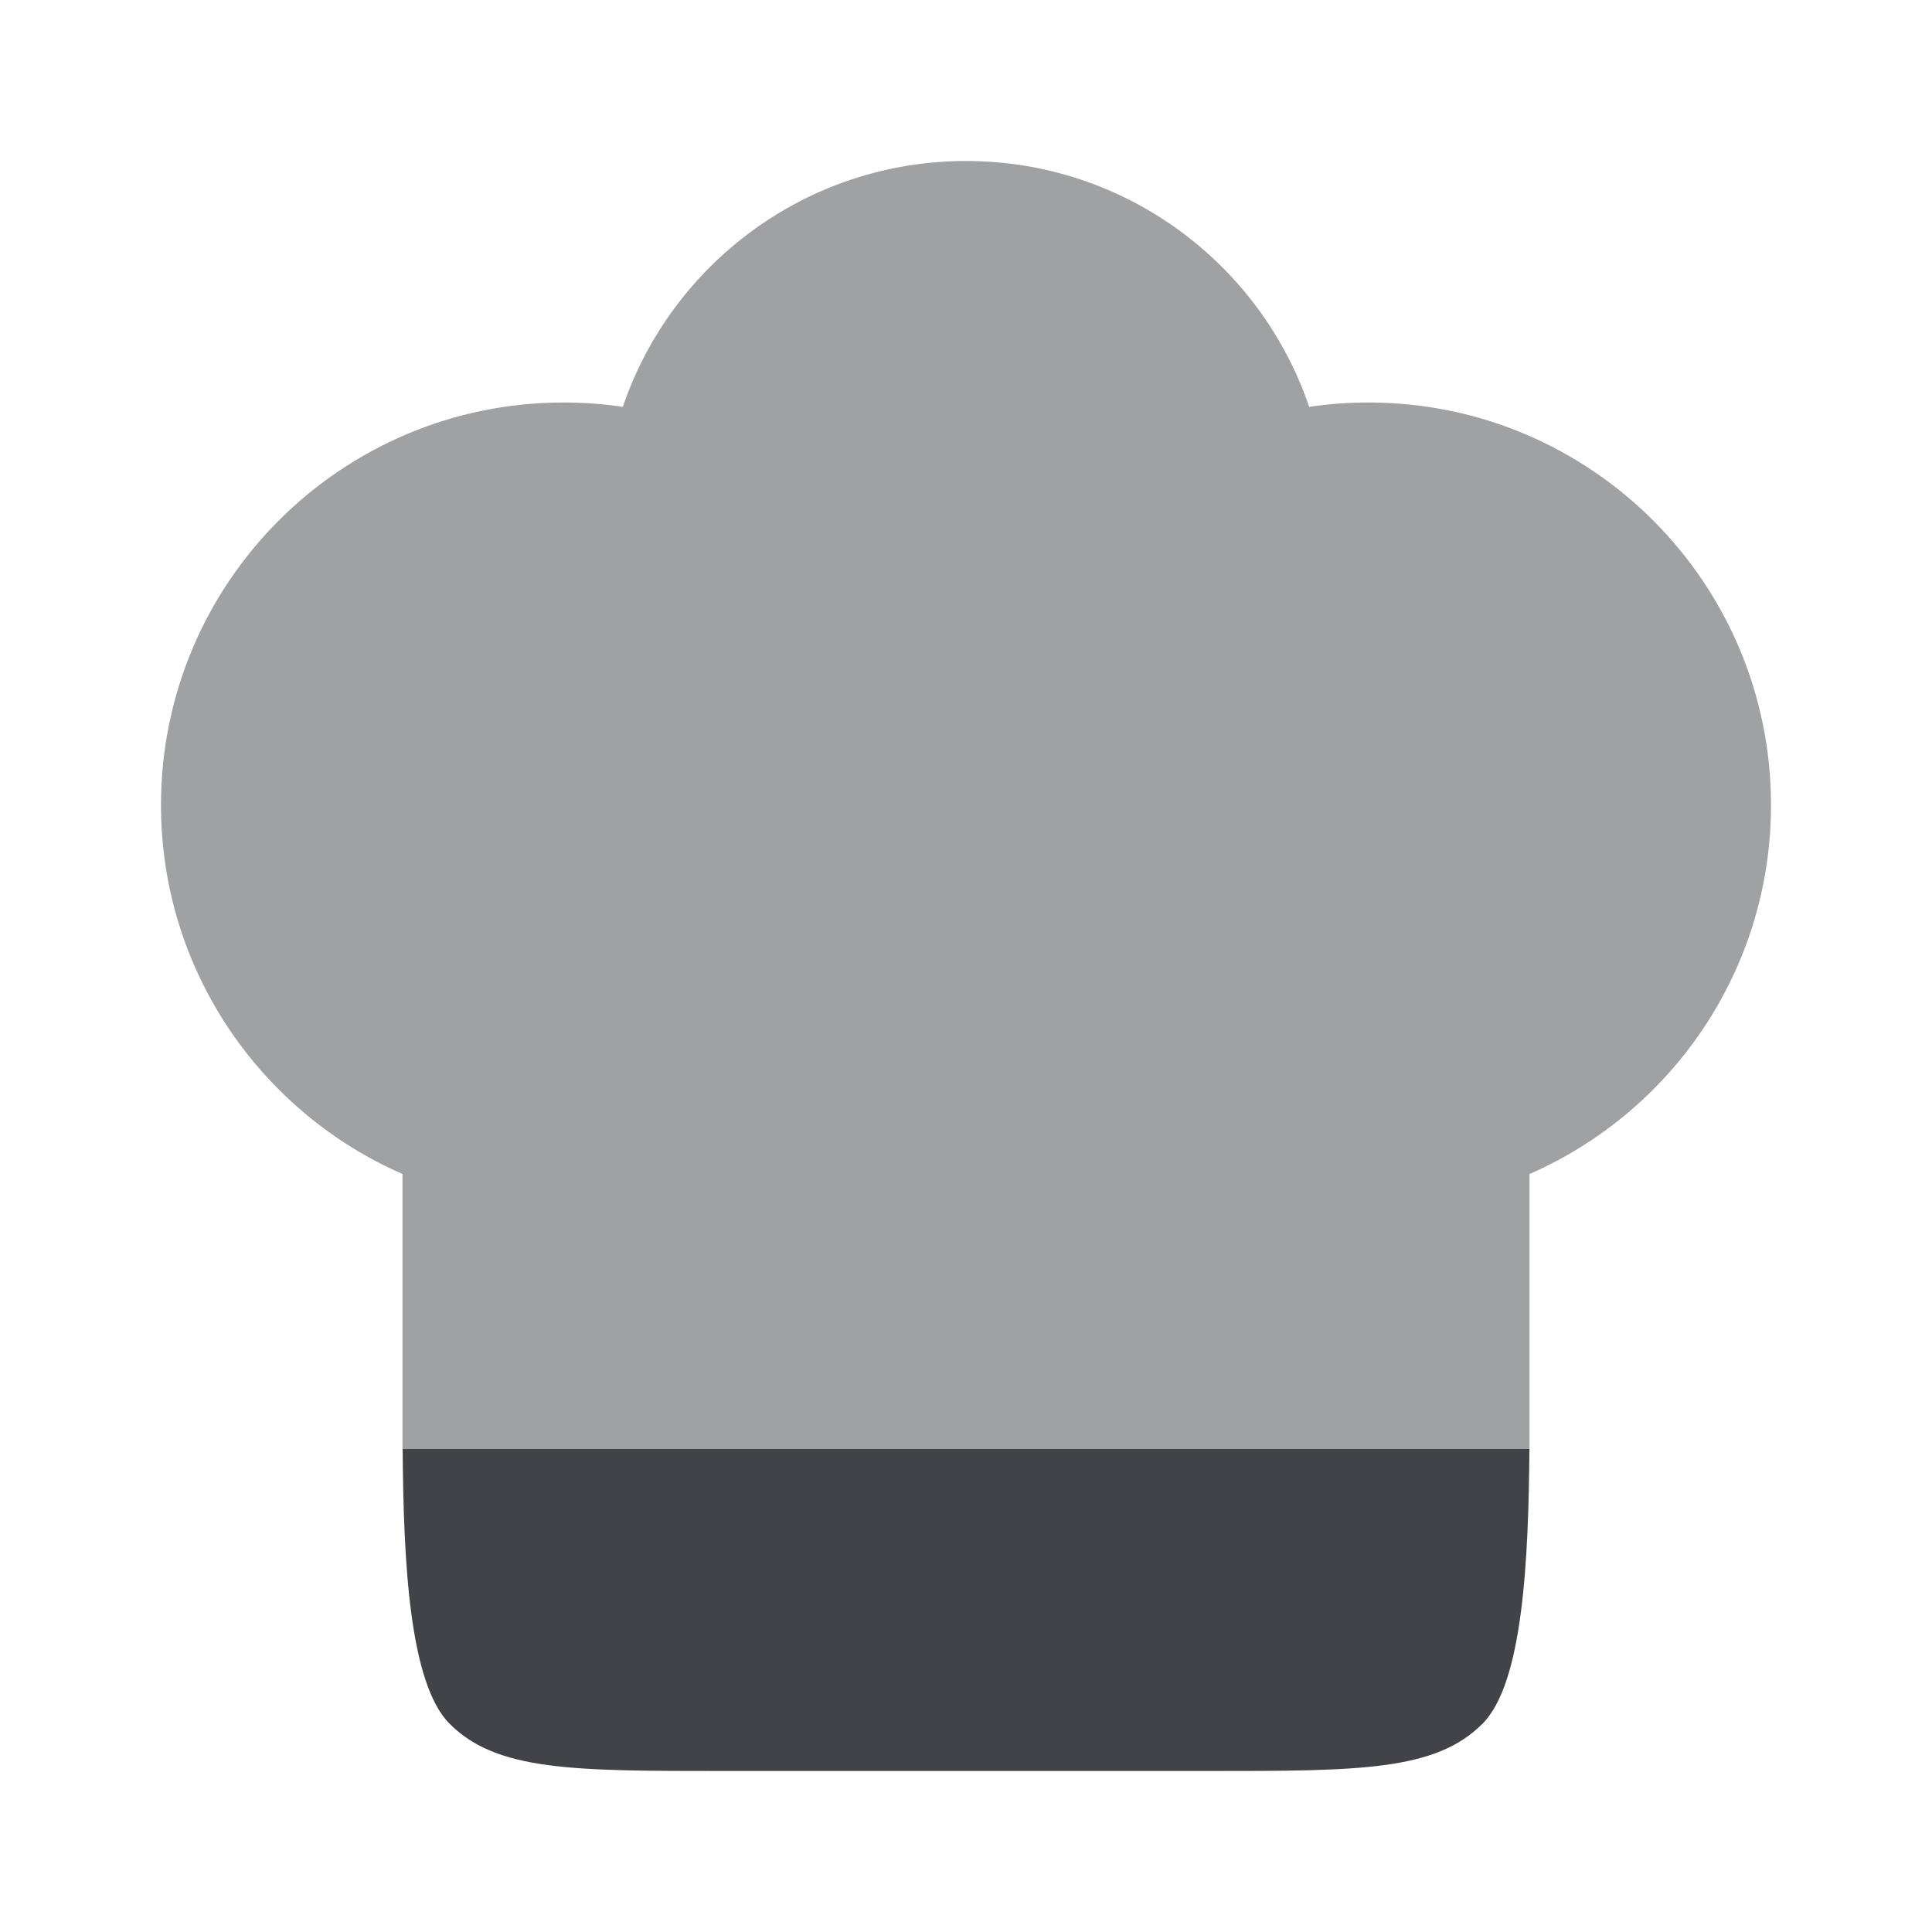
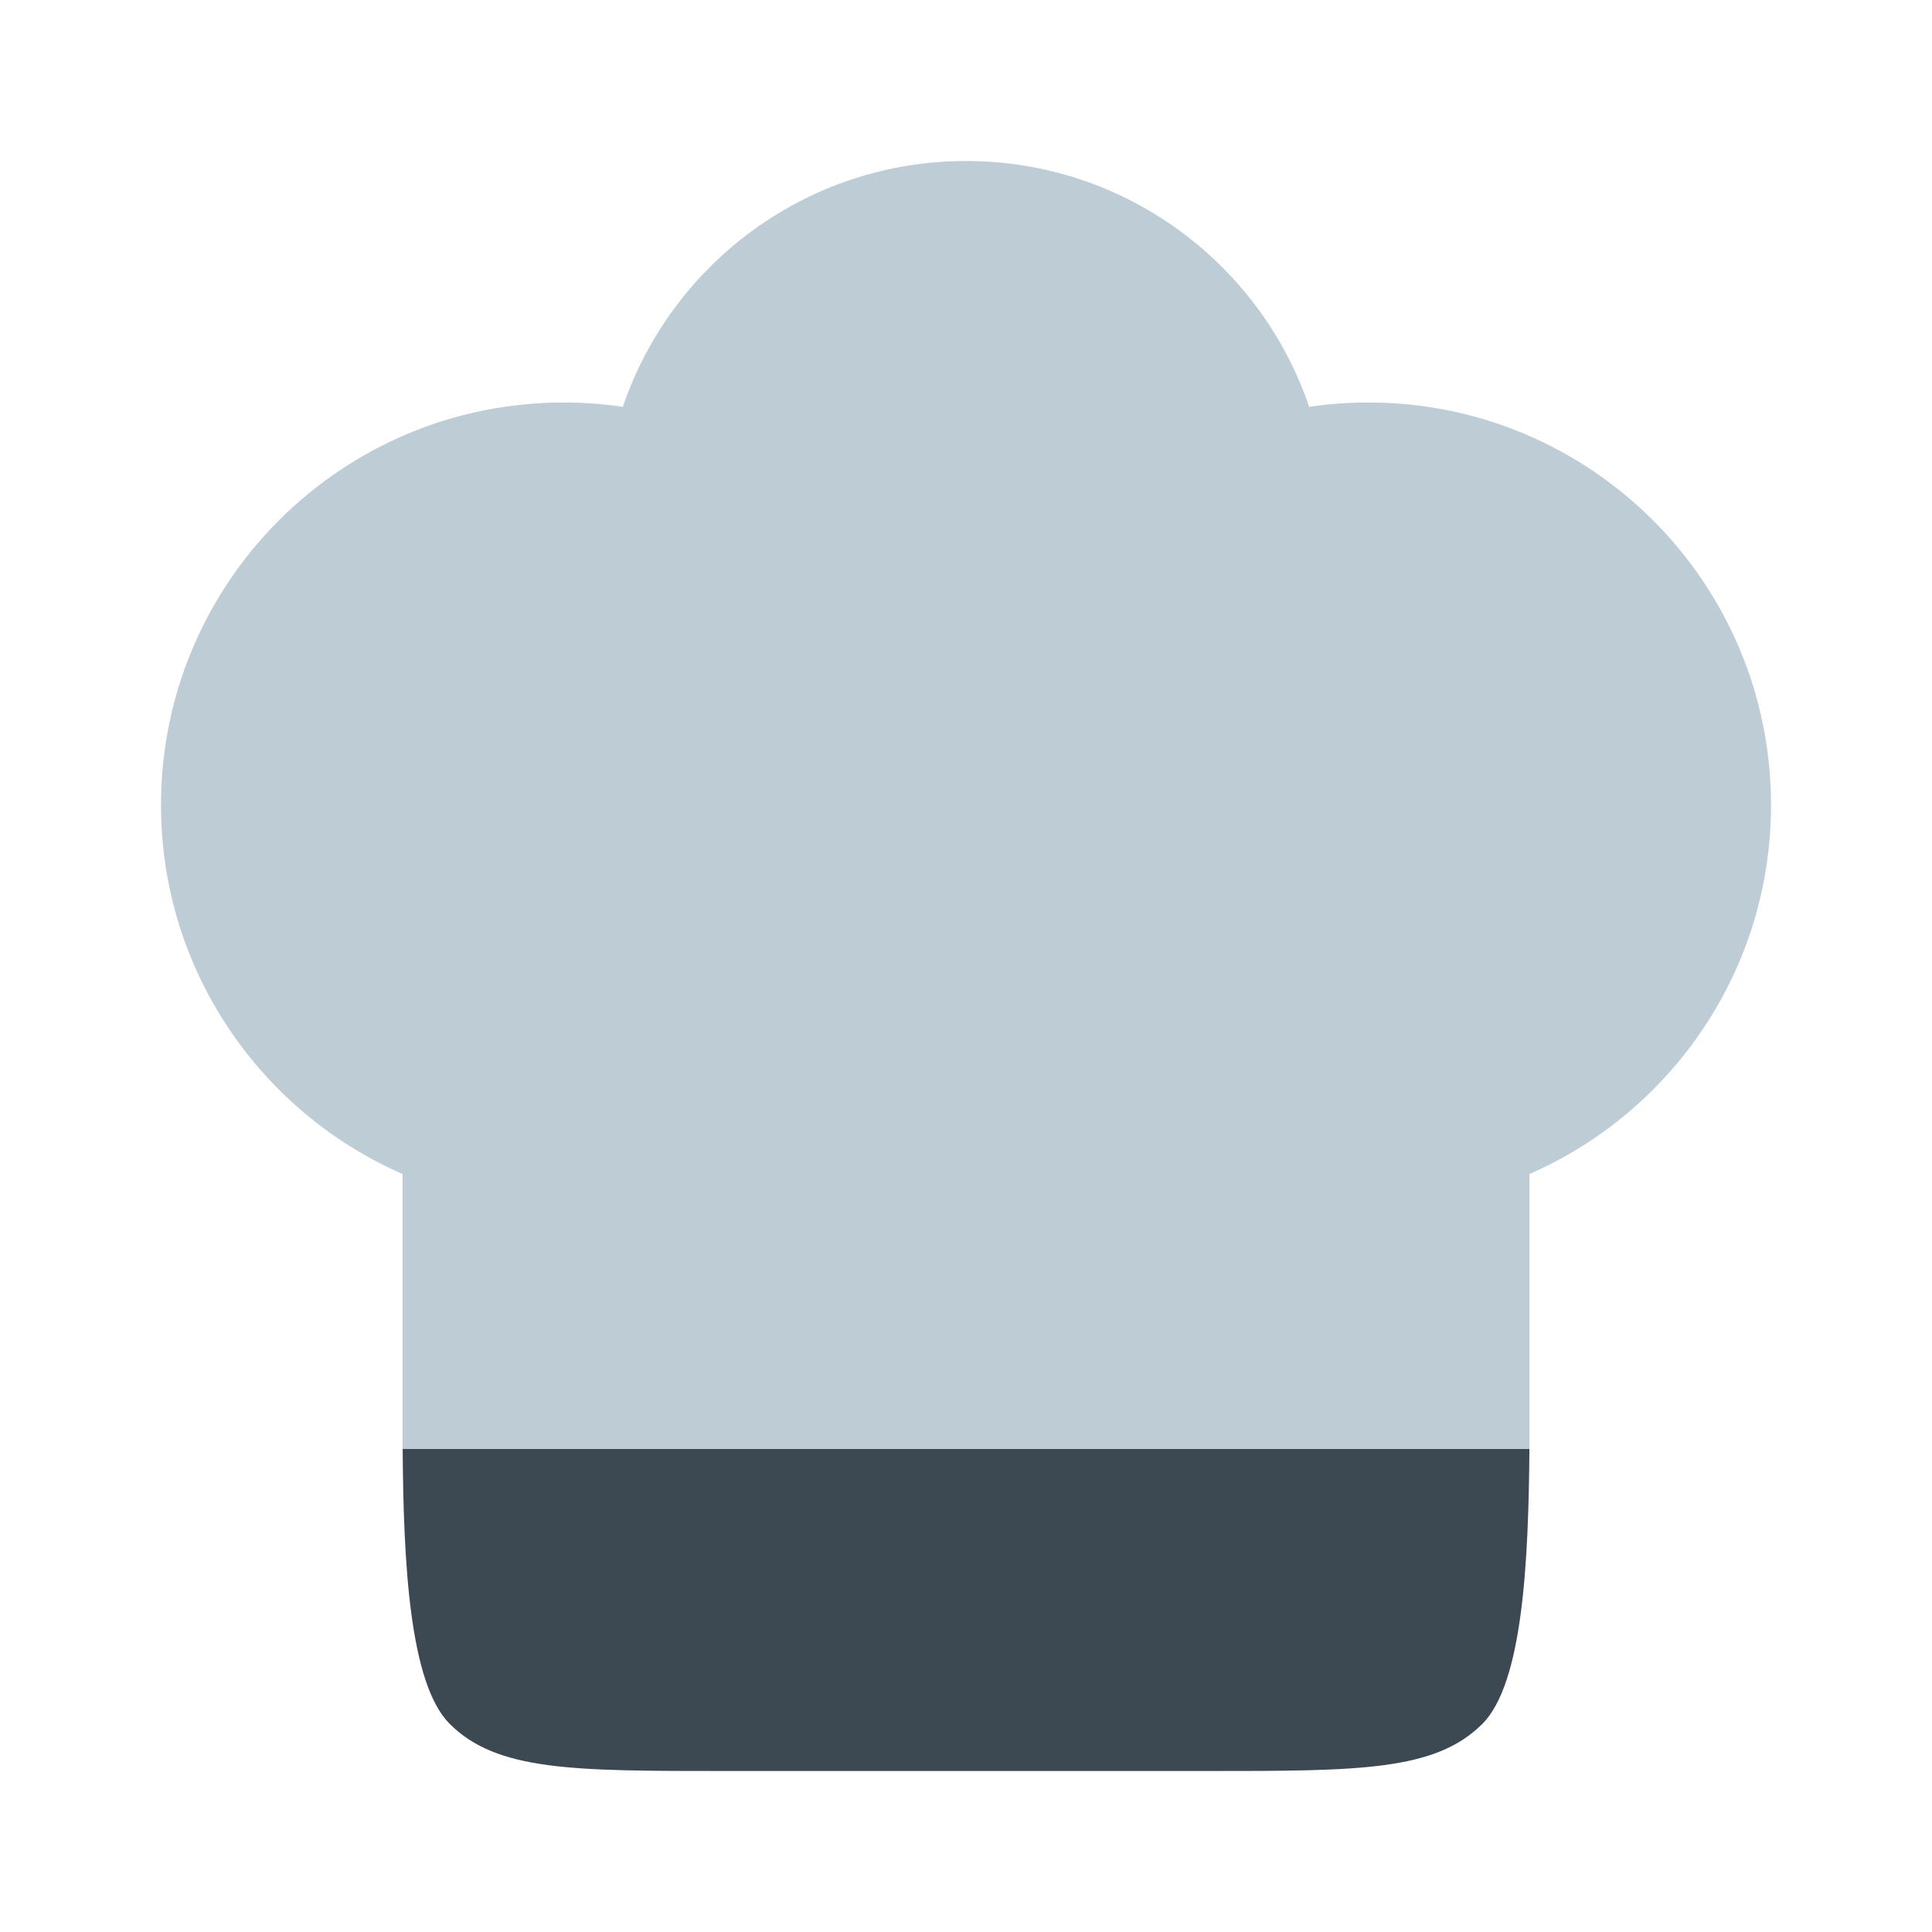
<svg xmlns="http://www.w3.org/2000/svg" width="800px" height="800px" viewBox="0 0 24 24" fill="none">
  <g id="SVGRepo_bgCarrier" stroke-width="0" />
  <g id="SVGRepo_tracerCarrier" stroke-linecap="round" stroke-linejoin="round" />
  <g id="SVGRepo_iconCarrier">
-     <path d="M18.999 18H5.002C5.012 19.397 5.084 20.912 5.586 21.414C6.172 22 7.115 22 9 22H15C16.886 22 17.829 22 18.415 21.414C18.917 20.912 18.988 19.397 18.999 18Z" fill="#424348" />
-     <path opacity="0.5" d="M7 5C4.239 5 2 7.239 2 10C2 12.05 3.234 13.812 5 14.584V18H19L19 14.584C20.766 13.812 22 12.05 22 10C22 7.239 19.761 5 17 5C16.75 5 16.503 5.018 16.263 5.054C15.66 3.278 13.979 2 12 2C10.021 2 8.34 3.278 7.737 5.054C7.497 5.018 7.251 5 7 5Z" fill="#424348" />
+     <path d="M18.999 18H5.002C5.012 19.397 5.084 20.912 5.586 21.414C6.172 22 7.115 22 9 22H15C16.886 22 17.829 22 18.415 21.414C18.917 20.912 18.988 19.397 18.999 18Z" fill="#3C4952" />
+     <path opacity="0.5" d="M7 5C4.239 5 2 7.239 2 10C2 12.05 3.234 13.812 5 14.584V18H19L19 14.584C20.766 13.812 22 12.05 22 10C22 7.239 19.761 5 17 5C16.75 5 16.503 5.018 16.263 5.054C15.66 3.278 13.979 2 12 2C10.021 2 8.34 3.278 7.737 5.054C7.497 5.018 7.251 5 7 5Z" fill="#7D9AAB" />
  </g>
</svg>
